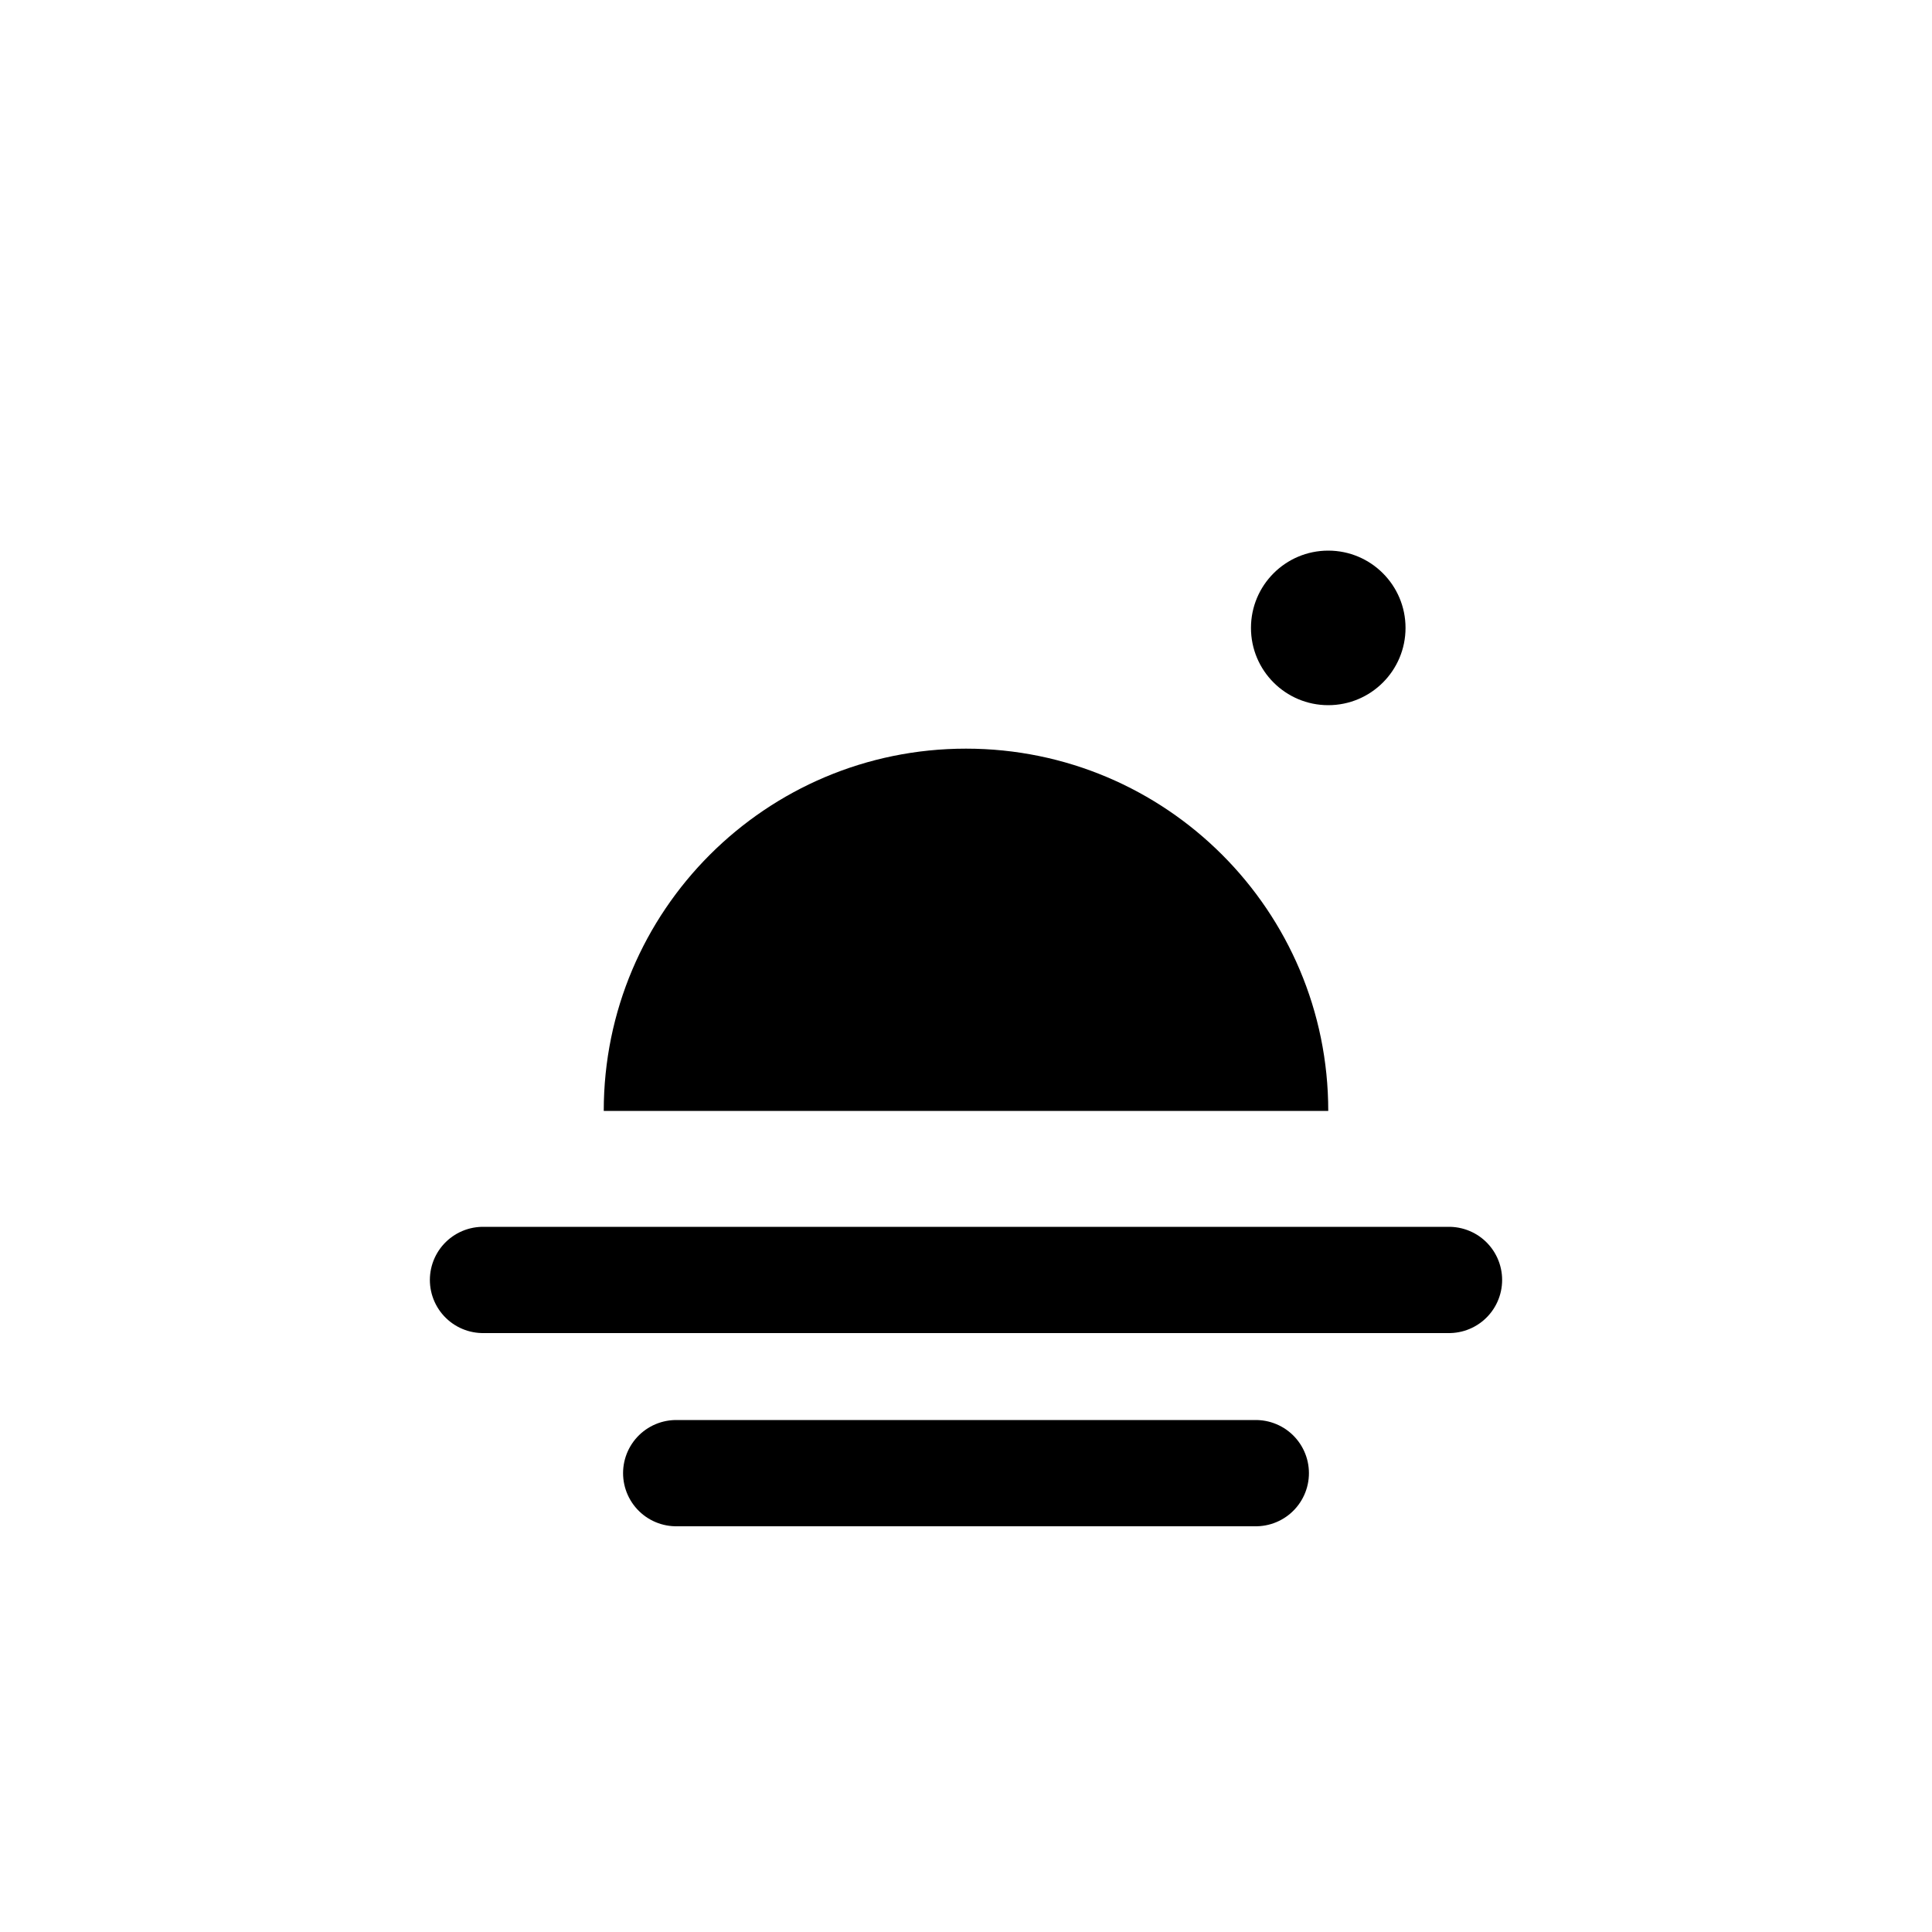
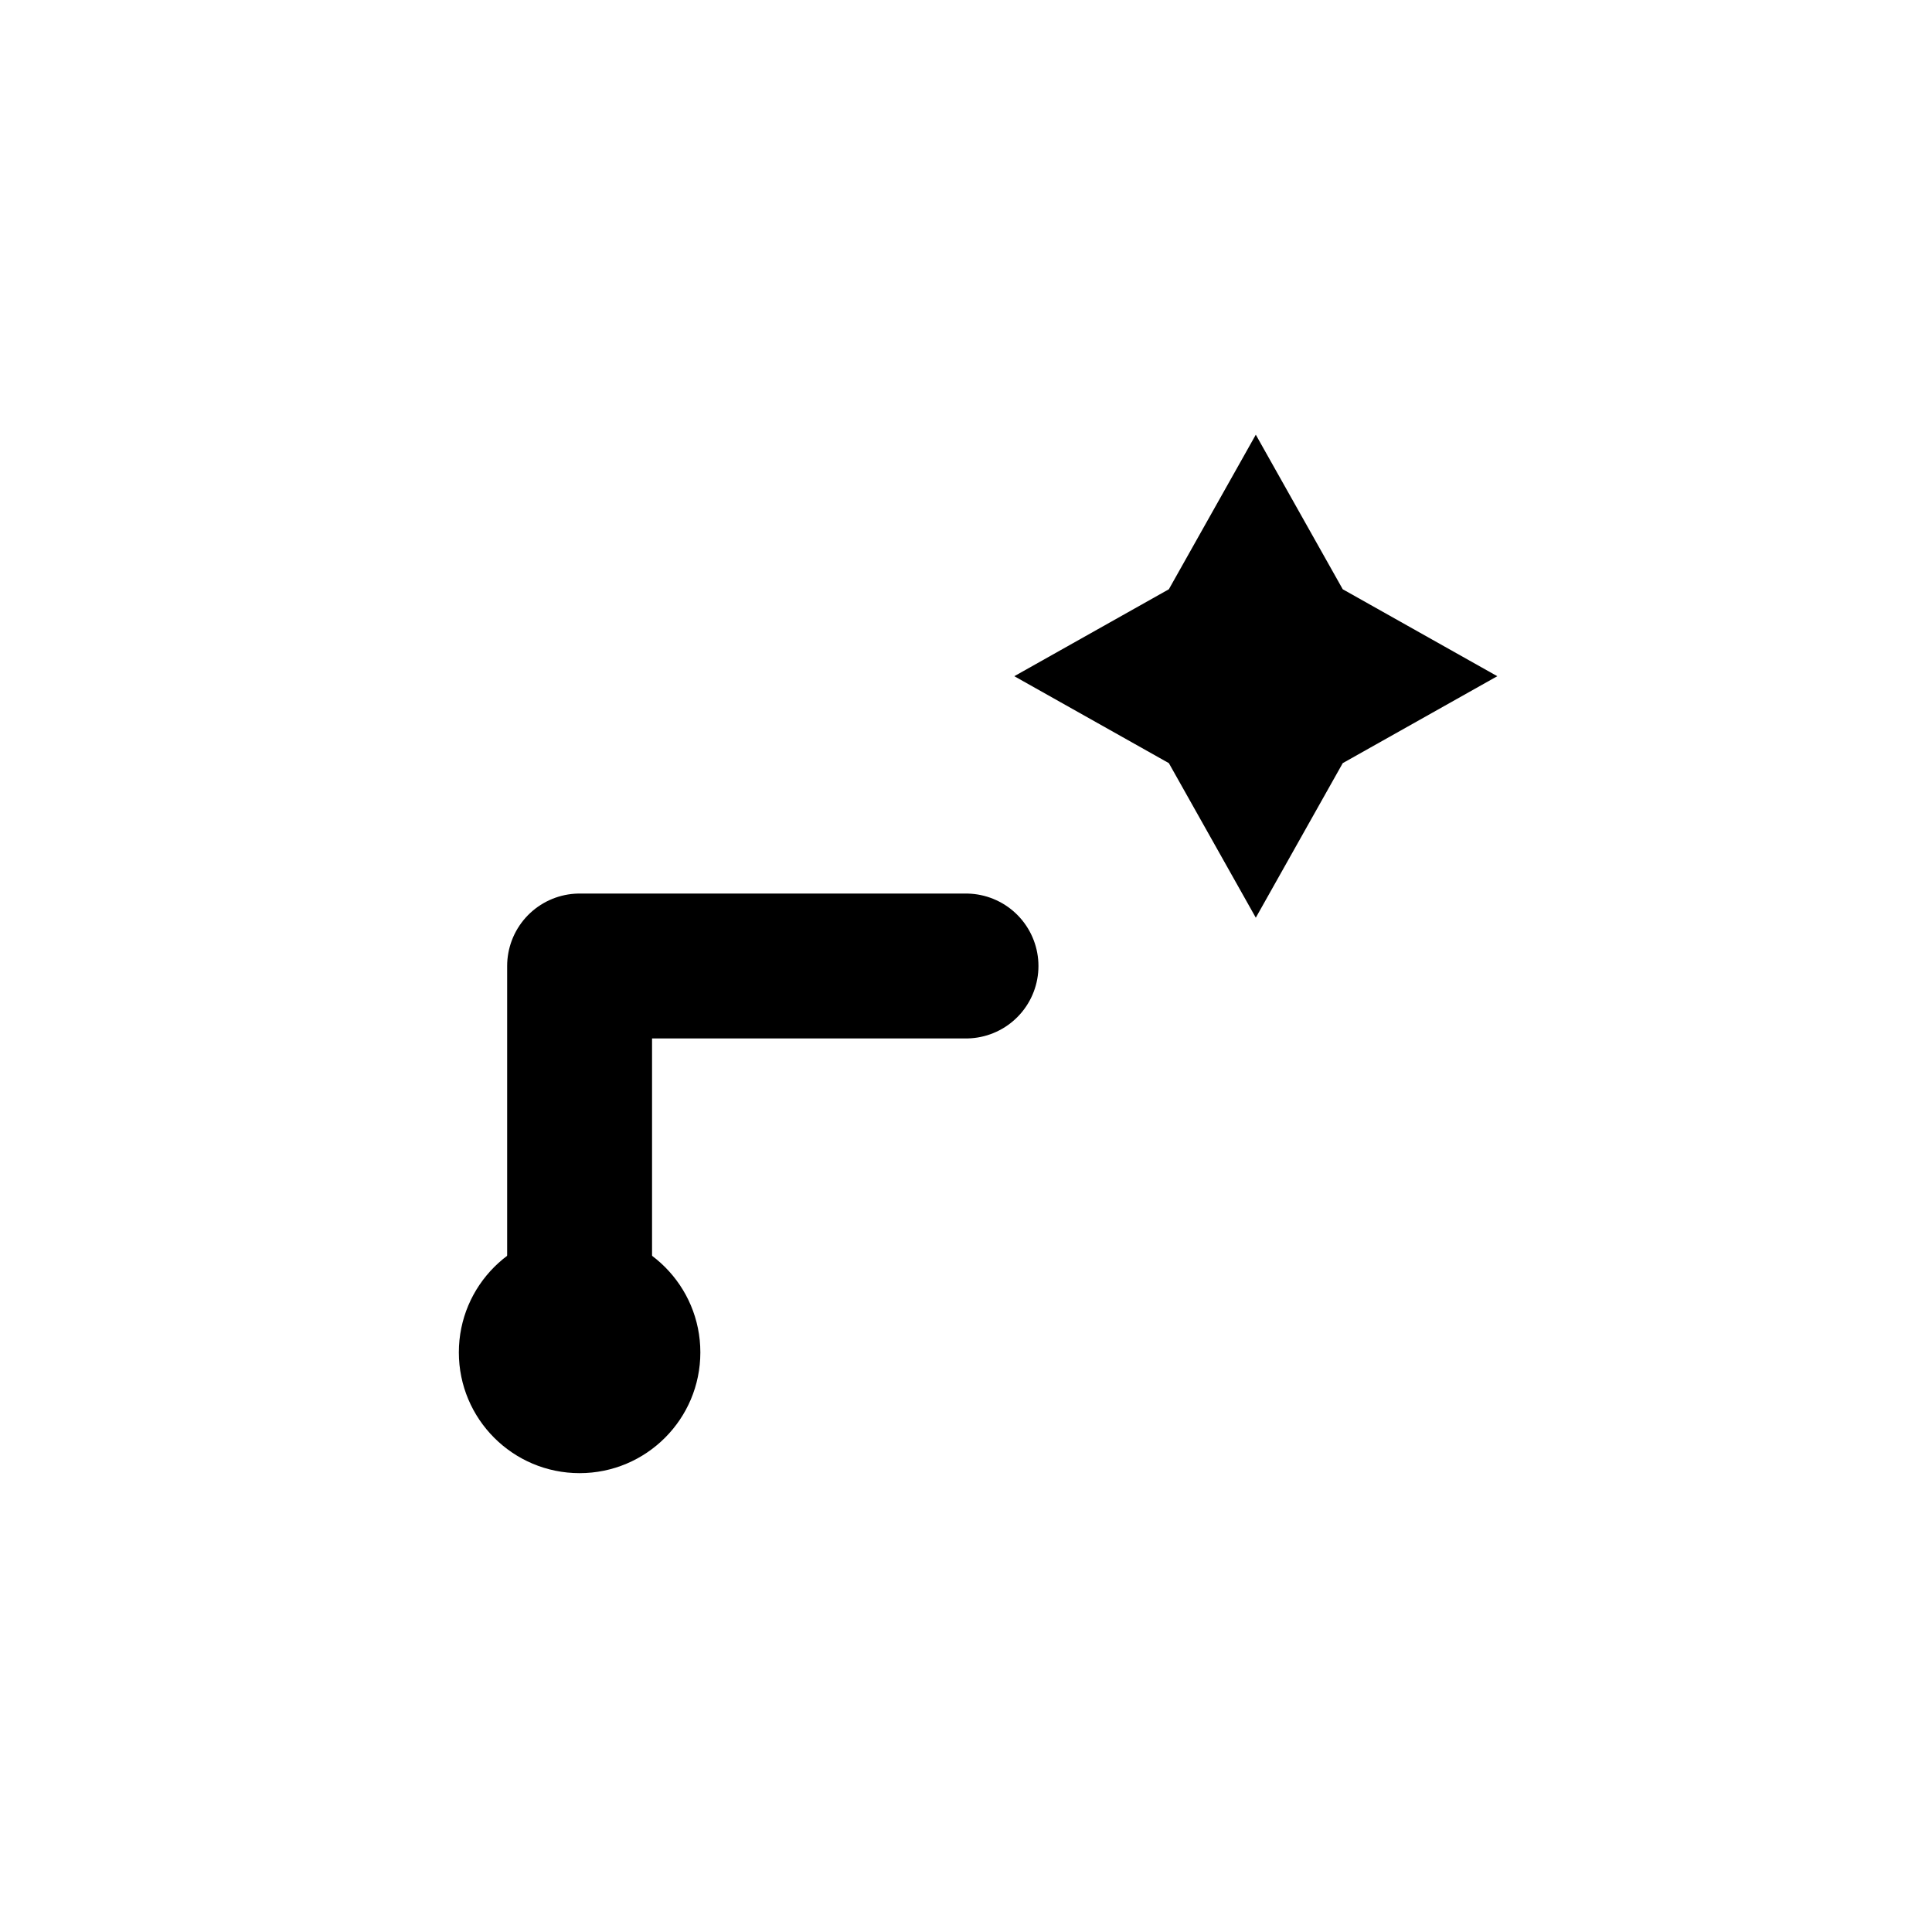
<svg xmlns="http://www.w3.org/2000/svg" viewBox="0 0 32 32">
  <g transform="translate(3.2 3.2) scale(.8)">
-     <path d="M8.5 19a7.5 7.5 0 0 1 15 0z" fill="#000" />
-     <path d="M6 22.5h20M10 26.5h12" stroke="#000" stroke-width="2.2" stroke-linecap="round" fill="none" />
-     <circle cx="23.5" cy="9" r="1.6" fill="#000" />
+     <path d="M8 24v-8h8" fill="none" stroke="#000" stroke-width="3" stroke-linecap="round" stroke-linejoin="round" />
+     <circle cx="8" cy="24" r="2.5" fill="#000" />
+     <path d="m22 5 1.8 3.2L27 10l-3.2 1.8L22 15l-1.8-3.2L17 10l3.2-1.8z" fill="#000" />
  </g>
</svg>
